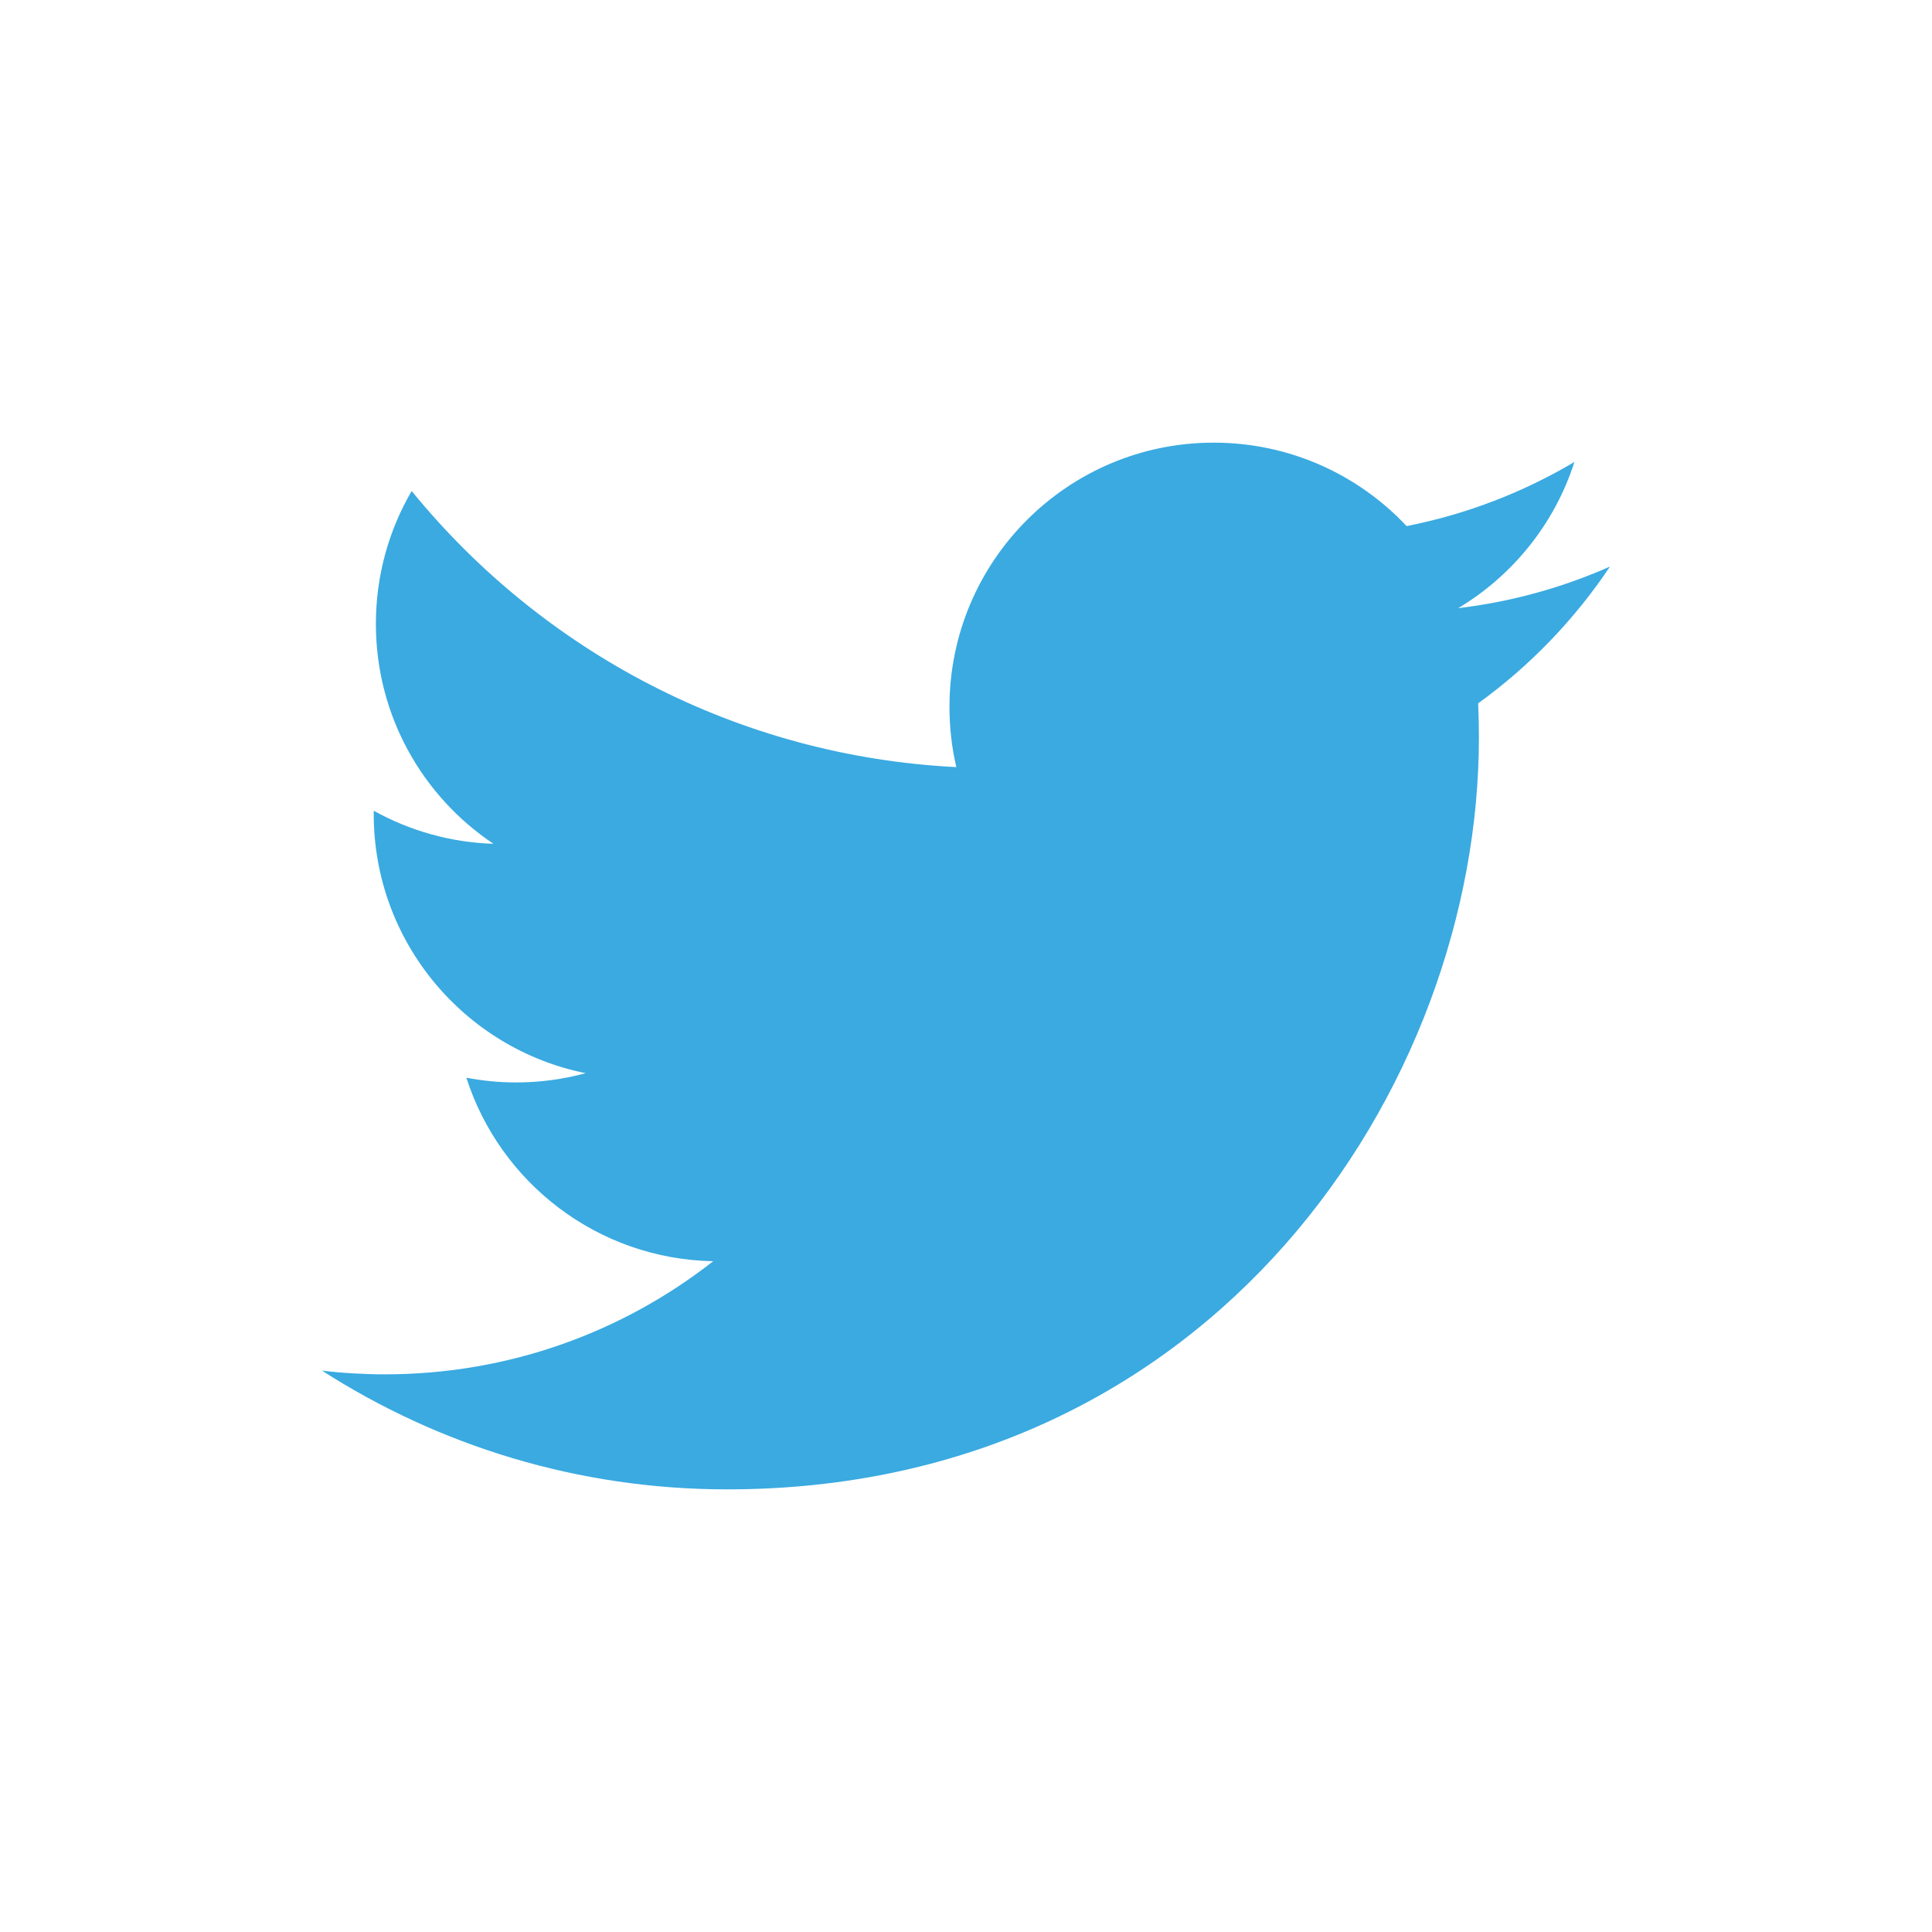
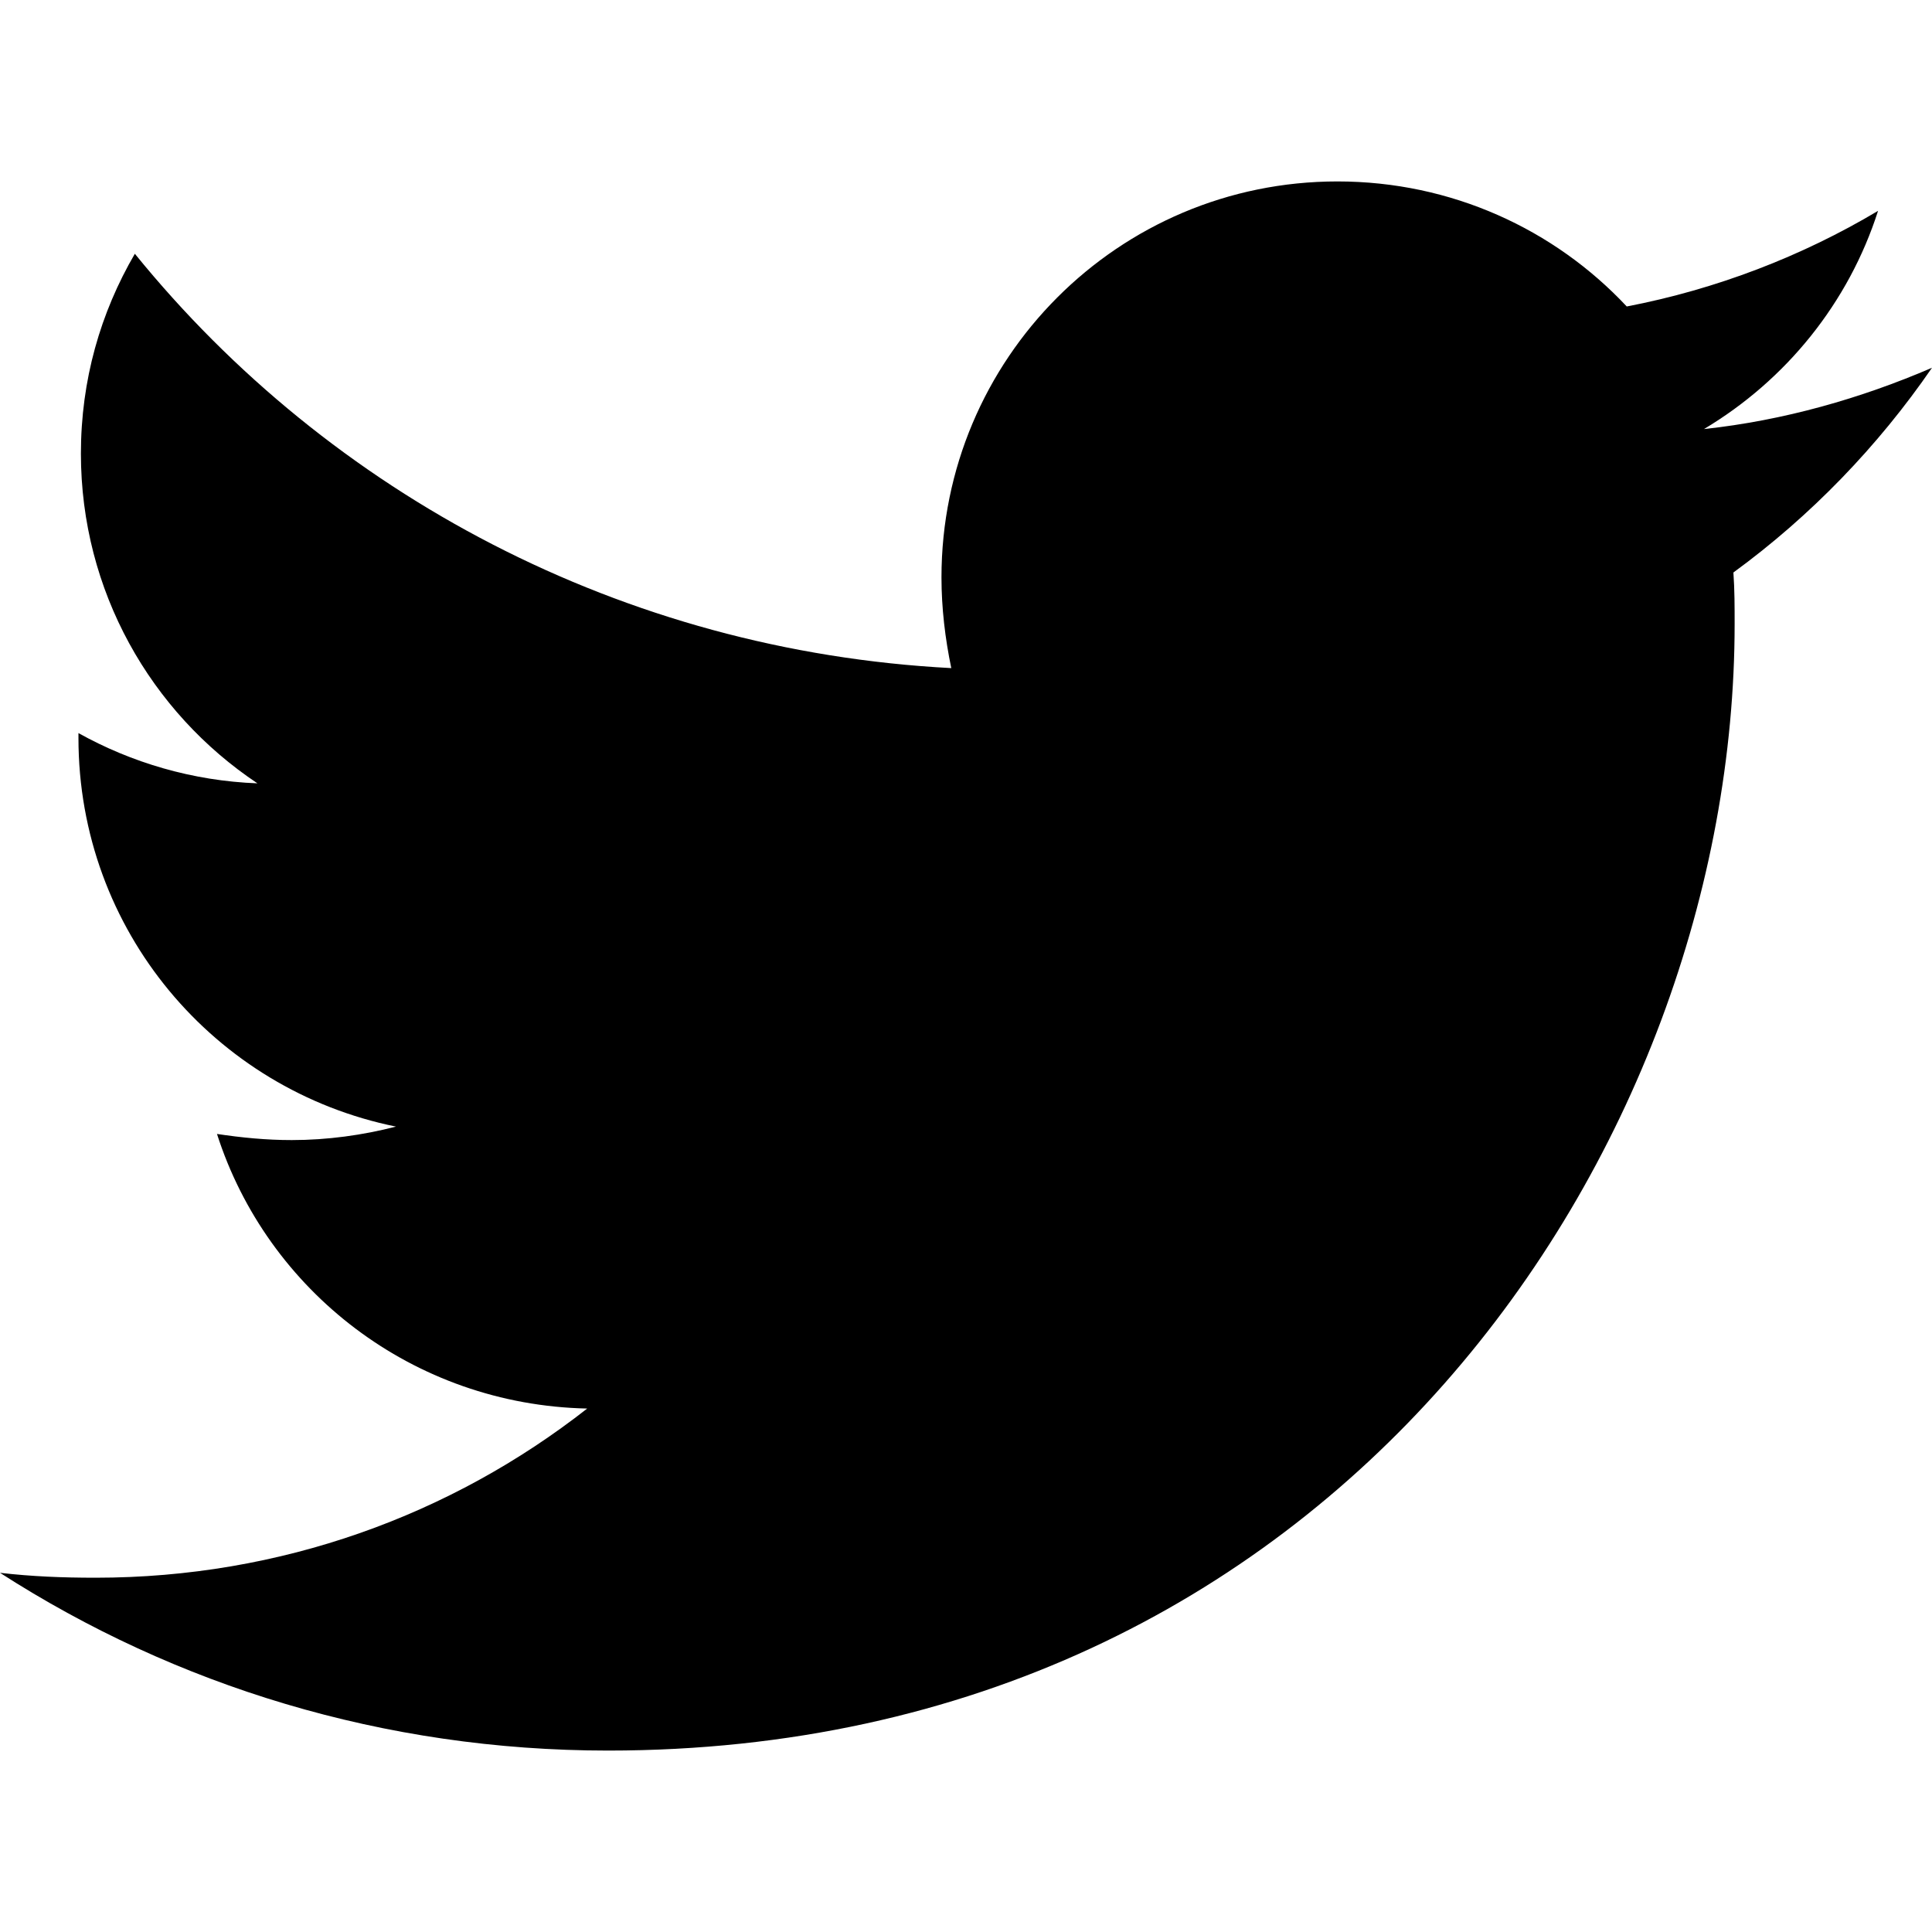
- <svg xmlns="http://www.w3.org/2000/svg" width="300" height="300">
-   <path d="m 250,87.974 c -7.358,3.264 -15.267,5.469 -23.566,6.461 8.471,-5.078 14.978,-13.119 18.041,-22.701 -7.929,4.703 -16.71,8.117 -26.057,9.957 -7.484,-7.975 -18.148,-12.957 -29.95,-12.957 -22.66,0 -41.033,18.371 -41.033,41.031 0,3.216 0.363,6.348 1.062,9.351 -34.102,-1.711 -64.336,-18.047 -84.574,-42.872 -3.532,6.06 -5.556,13.108 -5.556,20.628 0,14.236 7.244,26.795 18.254,34.153 -6.726,-0.213 -13.053,-2.059 -18.585,-5.132 -0.004,0.171 -0.004,0.343 -0.004,0.516 0,19.88 14.144,36.464 32.915,40.234 -3.443,0.938 -7.068,1.439 -10.81,1.439 -2.644,0 -5.214,-0.258 -7.72,-0.736 5.222,16.301 20.375,28.165 38.331,28.495 -14.043,11.006 -31.735,17.565 -50.96,17.565 -3.312,0 -6.578,-0.194 -9.788,-0.574 18.159,11.643 39.727,18.437 62.899,18.437 75.473,0 116.746,-62.524 116.746,-116.747 0,-1.779 -0.04,-3.548 -0.119,-5.309 8.017,-5.784 14.973,-13.011 20.474,-21.239 z" style="fill:#3aaae1" />
+ <svg viewBox="0 0 512 512" id="twitter" width="100%" height="100%">
+   <path fill="currentColor" d="M459.37 151.716c.325 4.548.325 9.097.325 13.645 0 138.72-105.583 298.558-298.558 298.558-59.452 0-114.68-17.219-161.137-47.106 8.447.974 16.568 1.299 25.34 1.299 49.055 0 94.213-16.568 130.274-44.832-46.132-.975-84.792-31.188-98.112-72.772 6.498.974 12.995 1.624 19.818 1.624 9.421 0 18.843-1.3 27.614-3.573-48.081-9.747-84.143-51.98-84.143-102.985v-1.299c13.969 7.797 30.214 12.67 47.431 13.319-28.264-18.843-46.781-51.005-46.781-87.391 0-19.492 5.197-37.36 14.294-52.954 51.655 63.675 129.3 105.258 216.365 109.807-1.624-7.797-2.599-15.918-2.599-24.04 0-57.828 46.782-104.934 104.934-104.934 30.213 0 57.502 12.67 76.67 33.137 23.715-4.548 46.456-13.32 66.599-25.34-7.798 24.366-24.366 44.833-46.132 57.827 21.117-2.273 41.584-8.122 60.426-16.243-14.292 20.791-32.161 39.308-52.628 54.253z" />
</svg>
